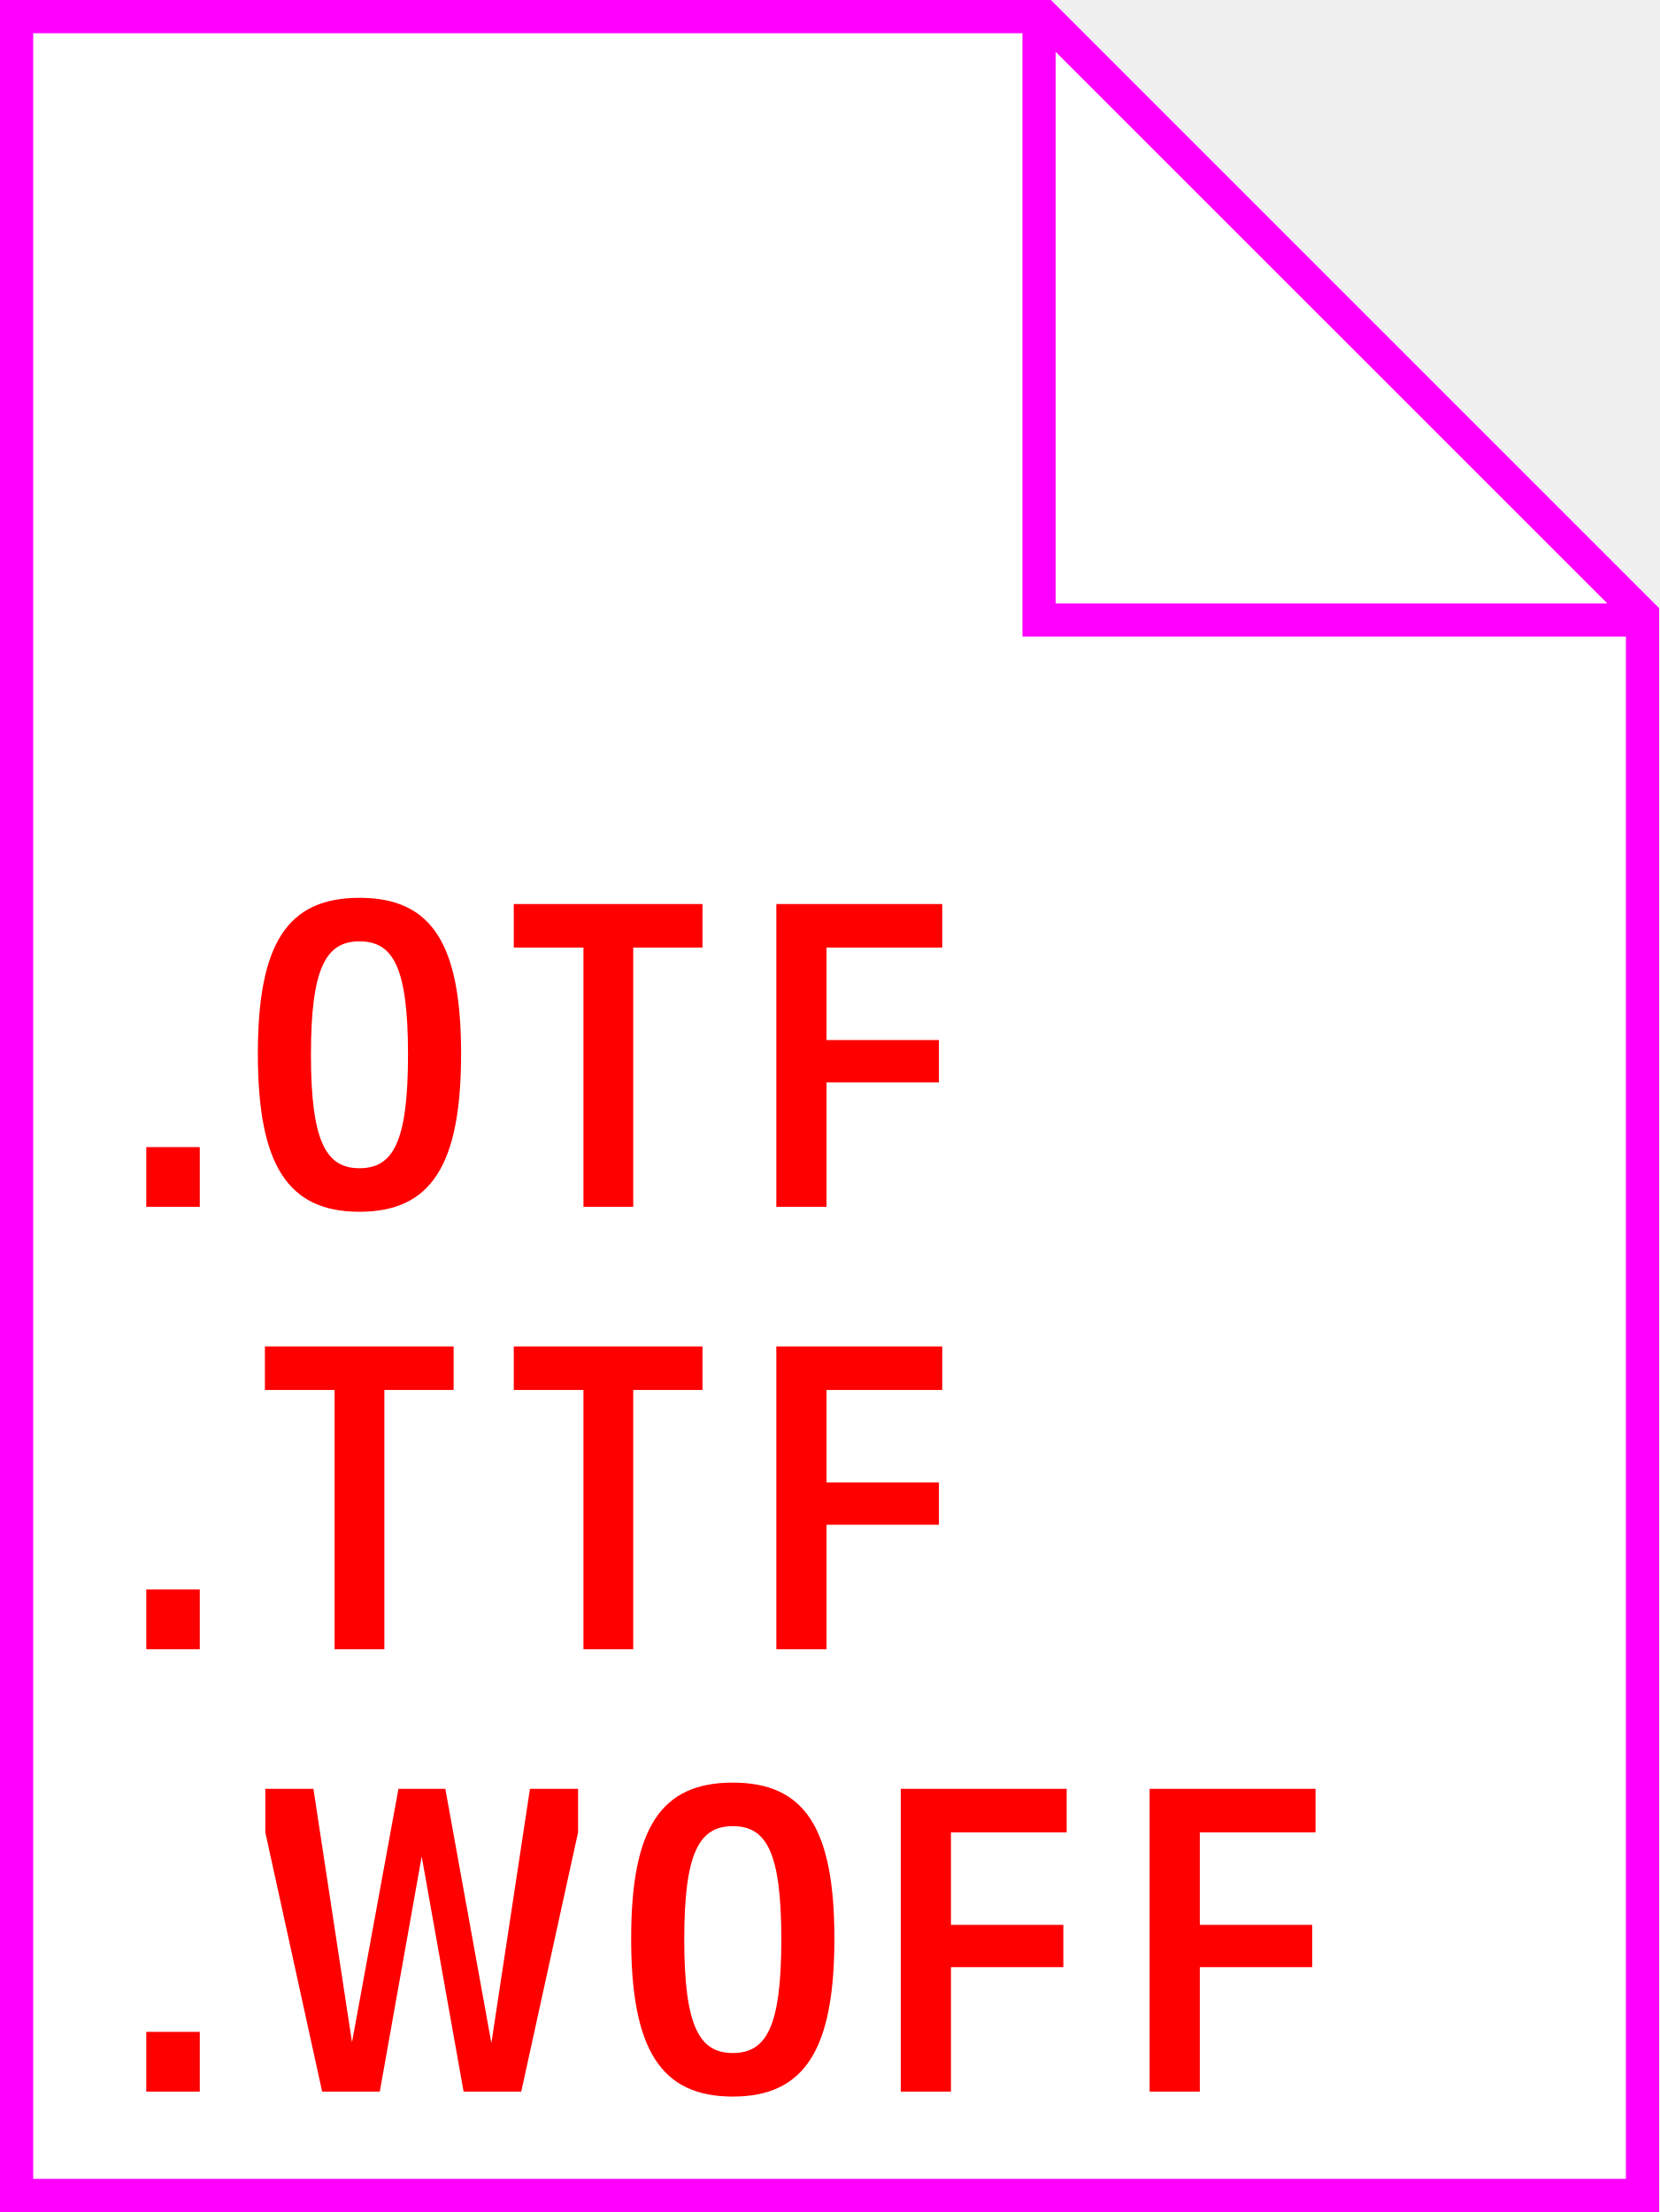
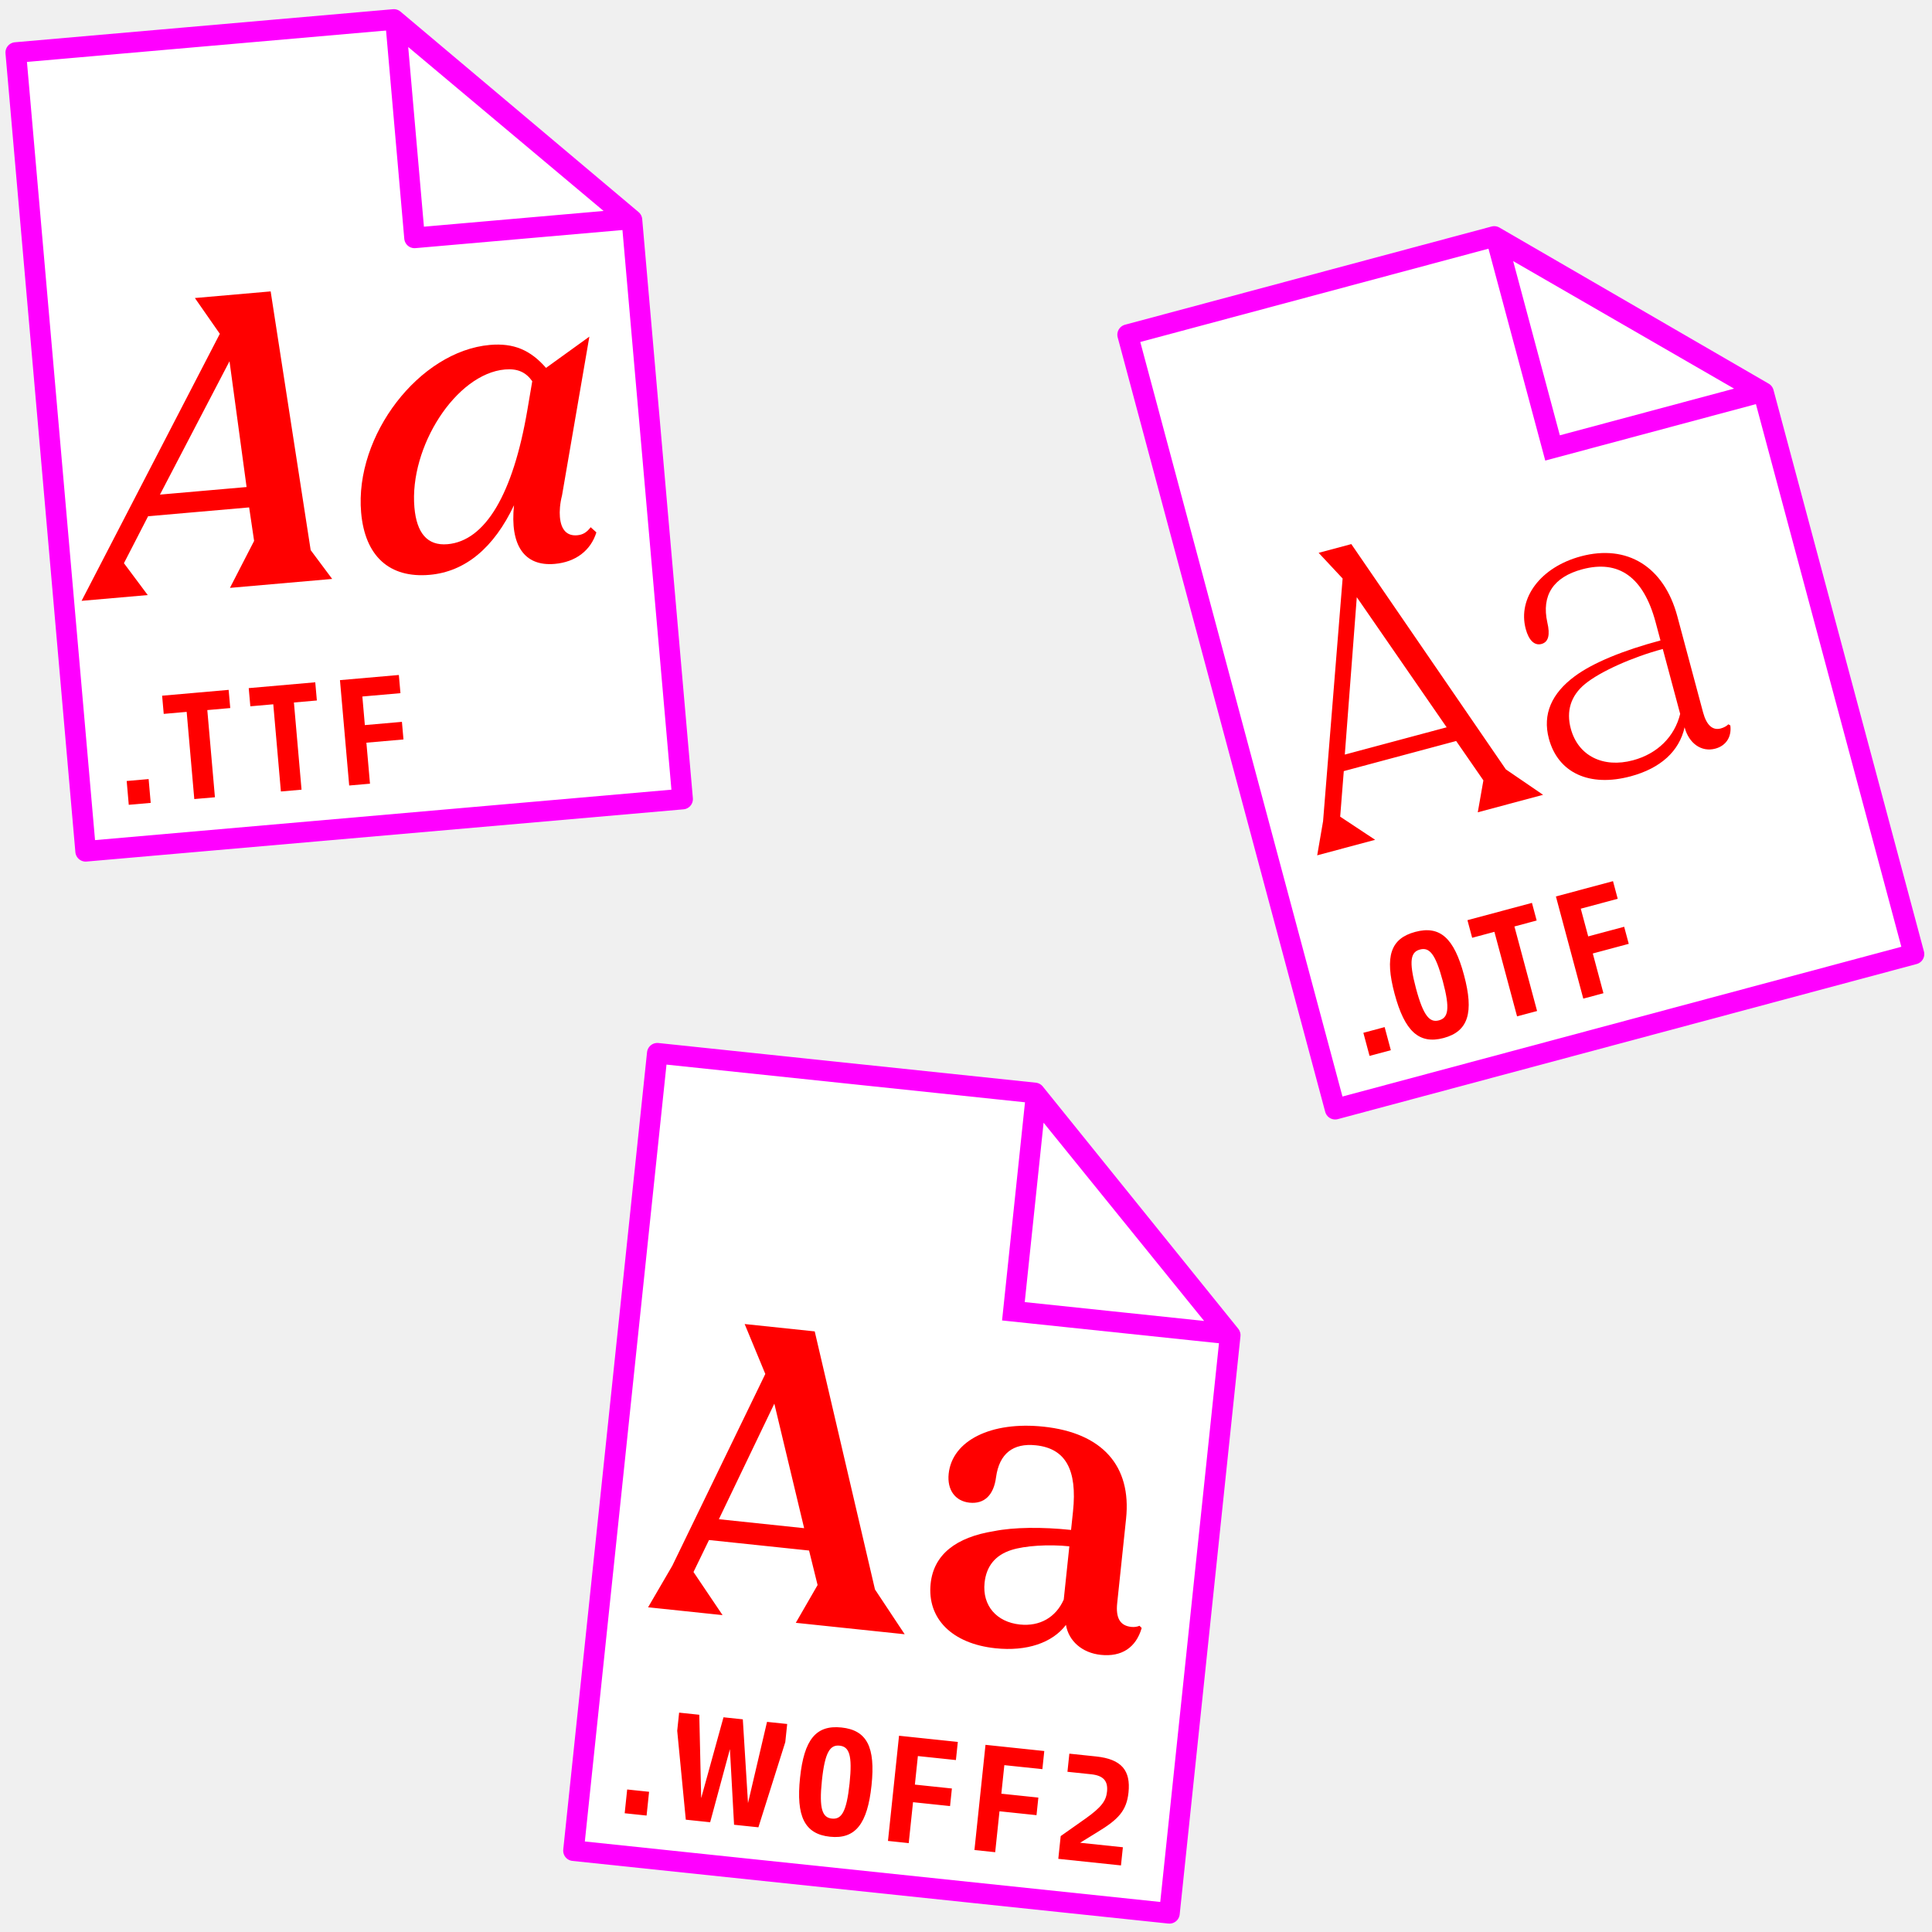
- <svg xmlns="http://www.w3.org/2000/svg" version="1.1" id="svg1" width="1600" height="2133.333" viewBox="0 0 1600 2133.333">
+ <svg xmlns="http://www.w3.org/2000/svg" version="1.1" id="svg1" width="1600" height="1600" viewBox="0 0 1600 1600">
  <defs id="defs1" />
  <g id="g1">
-     <path id="path1" d="m 7550.29,15880 c -2476.8,0 -4953.48,0 -7430.29,0 0,-5253.3 0,-10506.7 0,-15760 3919.92,0 7840.08,0 11760,0 0,3810.3 0,7620.03 0,11430.3 -1443.2,1443.2 -2886.49,2886.5 -4329.71,4329.7" style="fill:#ffffff;fill-opacity:1;fill-rule:nonzero;stroke:none" transform="matrix(0.1333333,0,0,-0.1333333,0,2133.333)" />
-     <path id="path2" d="m 7550.29,15880 c -2476.8,0 -4953.48,0 -7430.29,0 0,-5253.3 0,-10506.7 0,-15760 3919.92,0 7840.08,0 11760,0 0,3810.3 0,7620.03 0,11430.3 -1443.2,1443.2 -2886.49,2886.5 -4329.71,4329.7 z" style="fill:none;stroke:#ff00ff;stroke-width:240;stroke-linecap:butt;stroke-linejoin:miter;stroke-miterlimit:4;stroke-dasharray:none;stroke-opacity:1" transform="matrix(0.1333333,0,0,-0.1333333,0,2133.333)" />
-     <path id="path3" d="M 25.806,-8.90625e-4 H 64.501 V -43.196 H 25.806 Z M 253.501,-110.696 c 0,-80.109 -21.598,-112.805 -73.5,-112.805 -51.902,0 -73.5,32.695 -73.5,112.805 0,80.391 21.598,114.293 73.5,114.293 51.902,0 73.5,-33.902 73.5,-114.293 z m -73.5,-81.305 c 24.305,0 35.098,18.598 35.098,81.902 0,63.293 -10.793,82.195 -35.098,82.195 -24,0 -35.098,-18.902 -35.098,-82.195 0,-63.305 11.098,-81.902 35.098,-81.902 z m 248.098,4.5 v -31.5 h -136.5 v 31.5 h 50.402 V -8.90625e-4 h 36 V -187.501 Z M 481.501,-8.90625e-4 h 36.305 V -90.001 h 81.293 v -30.598 h -81.293 v -66.902 h 83.695 v -31.5 h -120 z M 25.806,319.997 H 64.501 V 276.802 H 25.806 Z m 222.293,-187.5 v -31.5 h -136.5 v 31.5 h 50.402 v 187.5 h 36 v -187.5 z m 180,0 v -31.5 h -136.5 v 31.5 h 50.402 v 187.5 h 36 v -187.5 z m 53.402,187.5 h 36.305 v -90 h 81.293 V 199.399 h -81.293 v -66.902 h 83.695 v -31.5 h -120 z M 25.806,639.998 H 64.501 V 596.803 H 25.806 Z m 127.195,0 h 41.695 l 30.305,-170.098 30.305,170.098 h 41.695 l 41.098,-187.5 v -31.5 H 303.306 L 275.403,604.9 242.099,420.998 H 208.196 L 174.599,604.303 146.696,420.998 h -34.793 v 31.5 z m 370.5,-110.695 c 0,-80.109 -21.598,-112.805 -73.5,-112.805 -51.902,0 -73.5,32.695 -73.5,112.805 0,80.391 21.598,114.293 73.5,114.293 51.902,0 73.5,-33.902 73.5,-114.293 z m -73.5,-81.305 c 24.305,0 35.098,18.598 35.098,81.902 0,63.293 -10.793,82.195 -35.098,82.195 -24,0 -35.098,-18.902 -35.098,-82.195 0,-63.305 11.098,-81.902 35.098,-81.902 z m 121.5,192 h 36.305 v -90 h 81.293 v -30.598 h -81.293 v -66.902 h 83.695 v -31.5 h -120 z m 180,0 h 36.305 v -90 h 81.293 v -30.598 h -81.293 v -66.902 h 83.695 v -31.5 h -120 z m 0,0" style="fill:#ff0000;fill-opacity:1;fill-rule:nonzero;stroke:none" aria-label=".OTF&#10;.TTF&#10;.WOFF" transform="matrix(1.333333,0,0,1.333333,106.6667,1163.884)" />
-     <path id="path4" d="M 7515.15,15915.1 V 11515.2 H 11915.1 Z" style="fill:#ffffff;fill-opacity:1;fill-rule:nonzero;stroke:#ff00ff;stroke-width:240;stroke-linecap:butt;stroke-linejoin:miter;stroke-miterlimit:2;stroke-dasharray:none;stroke-opacity:1" transform="matrix(0.1333333,0,0,-0.1333333,0,2133.333)" />
+     <path id="path1" d="M 4082.67,5457.94 3562.12,505.195 7263.58,116.156 7640.98,3706.89 6426.93,5211.54 4082.67,5457.94" style="fill:#ffffff;fill-opacity:1;fill-rule:nonzero;stroke:#ff00ff;stroke-width:128.149;stroke-linecap:round;stroke-linejoin:round;stroke-miterlimit:4;stroke-dasharray:none;stroke-opacity:1" transform="matrix(0.1333333,0,0,-0.1333333,0,1600)" />
+     <path id="path2" d="M 97.992,11673.6 532.031,6712.54 4239.72,7036.92 3925.04,10633.7 2446.2,11879 97.992,11673.6" style="fill:#ffffff;fill-opacity:1;fill-rule:nonzero;stroke:#ff00ff;stroke-width:128.149;stroke-linecap:round;stroke-linejoin:round;stroke-miterlimit:4;stroke-dasharray:none;stroke-opacity:1" transform="matrix(0.1333333,0,0,-0.1333333,0,1600)" />
+     <path id="path3" d="M 7004.05,9921.14 8292.97,5110.81 11888,6074.1 10953.5,9561.59 9280.9,10531.2 7004.05,9921.14" style="fill:#ffffff;fill-opacity:1;fill-rule:nonzero;stroke:#ff00ff;stroke-width:128.149;stroke-linecap:round;stroke-linejoin:round;stroke-miterlimit:4;stroke-dasharray:none;stroke-opacity:1" transform="matrix(0.1333333,0,0,-0.1333333,0,1600)" />
+     <path id="path4" d="M 6434.39,5187.16 6294.42,3855.46 7626.13,3715.49 Z" style="fill:#ffffff;fill-opacity:1;fill-rule:nonzero;stroke:#ff00ff;stroke-width:128.149;stroke-linecap:butt;stroke-linejoin:miter;stroke-miterlimit:2;stroke-dasharray:none;stroke-opacity:1" transform="matrix(0.1333333,0,0,-0.1333333,0,1600)" />
+     <path id="path5" d="m 2458.17,11856.5 116.7,-1333.9 1333.95,116.7 z" style="fill:#ffffff;fill-opacity:1;fill-rule:nonzero;stroke:#ff00ff;stroke-width:128.149;stroke-linecap:round;stroke-linejoin:round;stroke-miterlimit:2;stroke-dasharray:none;stroke-opacity:1" transform="matrix(0.1333333,0,0,-0.1333333,0,1600)" />
+     <path id="path6" d="m 9296.6,10511.1 346.57,-1293.38 1293.43,346.57 z" style="fill:#ffffff;fill-opacity:1;fill-rule:nonzero;stroke:#ff00ff;stroke-width:128.149;stroke-linecap:butt;stroke-linejoin:miter;stroke-miterlimit:2;stroke-dasharray:none;stroke-opacity:1" transform="matrix(0.1333333,0,0,-0.1333333,0,1600)" />
+     <path id="path7" d="M 7.742,-0.002 54.251,-3.0353405e-5 33.504,-24.744 l 7.504,-20.761 62.486,-0.004 7.508,20.763 L 99.994,-1.794159e-4 167.995,-0.007 146.742,-25.746 92.763,-181.245 l -43.763,0.004 16.003,29.497 -44.995,124.495 z M 45.752,-59.001 72.502,-133.986 99.001,-59.001 Z M 224.992,2.758 c 19.501,6.209e-4 34.754,-7.011 42.013,-19.003 2.732,9.74 11.735,16.241 23.494,16.243 12.997,8.2228e-4 21.243,-6.746 23.499,-19.249 l -1.508,-1.232 c -1.254,0.733 -2.993,1.234 -4.996,1.232 -7,-0.007 -10.241,-4.497 -10.247,-13.746 l 0.006,-52.743 c -0.003,-32.993 -20.261,-51.508 -57.013,-51.51 -32.746,9.7e-4 -55.494,14.517 -55.494,35.256 0.001,9.992 5.763,16.492 14.755,16.501 9.249,-0.006 14.497,-6.249 14.739,-17.504 0.5,-14.746 8.255,-22.243 22.501,-22.243 18.5,-1.6e-4 27.257,12.241 27.259,38.494 l -0.005,11.501 c -17.994,-0.006 -35.506,1.988 -47.507,5.747 -23.25,6.261 -35.739,18.497 -35.745,36.491 0.003,21.999 17.251,35.764 44.247,35.766 z m 13.504,-16.254 c -14.506,-0.007 -24.491,-9.245 -24.493,-23.502 -0.005,-10.251 4.733,-17.748 14.49,-22.002 7.999,-3.492 22.499,-6.006 35.508,-6.006 l -0.003,33.265 c -3.741,11.493 -13.012,18.241 -25.502,18.246 z m 0,0" style="fill:#ff0000;fill-opacity:1;fill-rule:nonzero;stroke:none" aria-label="A&#10;a" transform="matrix(1.326029,0.1393707,-0.1393707,1.326029,526.452,1330.009)" />
+     <path id="path8" d="m 6.657,-0.003 13.68,-2.9677e-4 -0.005,-14.846 -13.68,2.97e-4 z M 44.827,3.5766e-4 60.039,0.004 67.495,-46.44 74.968,0.002 90.168,-0.005 101.245,-54.371 l -6e-5,-11.324 -12.596,0.004 -6.477,51.384 -8.641,-51.386 -12.067,-0.004 -8.538,51.389 -6.578,-51.379 -12.597,-0.007 5.5e-5,11.324 z M 157.324,-33.299 c 0.003,-23.85 -6.4,-33.758 -22.331,-33.757 -15.919,-5.6e-5 -22.313,9.91 -22.316,33.76 0.004,24.026 6.403,34.465 22.322,34.465 15.931,-0.001 22.328,-10.442 22.324,-34.468 z m -22.328,-22.41 c 5.95,-9.03e-4 8.632,4.772 8.64,22.67 -0.005,18.005 -2.687,22.871 -8.637,22.872 -5.844,0.002 -8.642,-4.866 -8.637,-22.871 -0.008,-17.898 2.79,-22.67 8.635,-22.671 z m 36.097,55.706 12.962,0.004 3.5e-4,-25.558 23.119,-0.003 5.1e-4,-10.982 -23.119,0.003 -2.6e-4,-17.828 23.755,0.001 -6e-5,-11.324 -36.717,-0.006 z m 54,9.9939e-4 12.962,0.004 3.5e-4,-25.558 23.119,-0.003 5e-4,-10.982 -23.119,0.003 -2.6e-4,-17.828 23.755,0.001 -6e-5,-11.324 -36.717,-0.006 z m 66.686,-26.725 -14.309,12.521 -0.003,14.211 39.144,-0.002 -0.003,-11.347 -31.497,-6.72e-4 3e-5,3.7 14.943,-11.527 c 11.97,-9.094 16.473,-15.023 16.471,-26.37 9.2e-4,-13.669 -6.395,-20.149 -22.314,-20.149 l -16.744,0.004 5e-5,11.324 14.764,-0.008 c 7.73,6.05e-4 10.974,3.065 10.968,9.735 -0.003,5.574 -2.245,9.804 -11.421,17.909 z m 0,0" style="fill:#ff0000;fill-opacity:1;fill-rule:nonzero;stroke:none" aria-label=".&#10;W&#10;O&#10;F&#10;F&#10;2" transform="matrix(1.326029,0.1393707,-0.1393707,1.326029,508.508,1500.736)" />
+     <path id="path9" d="M -11.492,-0.004 29.751,0.004 16.755,-21.001 l 17.497,-27.749 62.993,0.006 1.256,21.002 -17.497,27.749 63.746,0.001 -11.748,-19.002 -10.756,-162.242 -47.242,-0.004 13.496,23.496 z m 54.246,-61.494 50.25,-78.748 3.756,78.756 z m 267.995,47.009 -3.246,-3.507 c -2.757,3.006 -5.253,4.246 -8.759,4.245 -6.235,0.007 -9.744,-3.993 -9.739,-12.251 -10e-4,-3.482 0.734,-8.253 2.488,-13.24 l 25.511,-96.758 -28.508,16.998 c -8.739,-11.987 -18.737,-17.238 -33.488,-17.246 -44.008,0.008 -88.749,48.736 -88.75,96.742 0.003,27.256 13.984,42.255 38.993,42.255 22.244,0.005 41.249,-13.248 55.998,-38.496 -4.755,24.499 2.995,38.505 22.006,38.498 12.986,0.007 22.992,-6.258 27.494,-17.24 z M 199.5,-39.751 c 0.009,-37.748 33.004,-80.492 63.507,-80.494 7.753,-0.004 12.747,2.739 16.246,8.738 l -4.51,17.262 c -13.491,51.744 -33.238,79.001 -56.73,79.005 -12.751,-0.01 -18.502,-8.759 -18.512,-24.511 z m 0,0" style="fill:#ff0000;fill-opacity:1;fill-rule:nonzero;stroke:none" aria-label="A&#10;a" transform="matrix(1.32826,-0.1162077,0.1162076,1.32826,82.83067,496.26)" />
+     <path id="path10" d="m 6.658,0.006 13.681,-0.003 0.005,-14.845 -13.681,0.003 z m 40.856,-0.011 12.869,0.008 0.003,-54.359 14.305,-0.007 -0.008,-11.341 -41.479,0.006 0.008,11.341 14.305,-0.007 z m 54.001,-0.002 12.869,0.008 0.003,-54.359 14.305,-0.007 -0.008,-11.341 -41.479,0.006 0.008,11.341 14.305,-0.007 z m 42.578,0.002 12.963,0.005 10e-4,-25.562 23.115,-9.89e-4 -0.004,-10.976 -23.115,9.89e-4 0.006,-17.821 23.751,-0.004 -0.008,-11.341 -36.714,-6.09e-4 z m 0,0" style="fill:#ff0000;fill-opacity:1;fill-rule:nonzero;stroke:none" aria-label=".&#10;T&#10;T&#10;F" transform="matrix(1.32826,-0.1162077,0.1162076,1.32826,97.79267,667.2733)" />
+     <path id="path11" d="M 7.498,-0.004 44.753,0.005 27.497,-19.492 l 9.487,-26.757 72.259,-0.001 10.004,28 -8.494,18.252 41.988,0.004 -18.245,-21.243 -56.5,-160.009 -21.001,0.002 10.251,19.246 -50.753,142.505 z M 40.252,-56.002 72.741,-148.502 105.74,-55.997 Z M 208.25,2.992 c 19.242,-3.705e-4 33.244,-7.252 40.242,-20.736 -0.005,10.25 5.995,17.742 14.998,17.74 6.746,-2.2981e-4 11.755,-4.251 12.749,-11.494 l -0.992,-1.006 c -1.258,0.755 -3.25,1.264 -5.252,1.262 -5.253,-2.48e-4 -8.007,-4.256 -8.016,-12.509 l 0.007,-61.739 c -0.002,-32.005 -18.483,-51.504 -48.231,-51.504 -25.746,0.005 -44.763,14.745 -44.759,34.74 3.8e-4,7.243 2.51,11.506 7.01,11.511 4.503,-0.007 6.747,-3.991 6.99,-12.006 0.751,-17.245 11.002,-26.254 29.49,-26.25 23.511,0.003 35.508,14.501 35.511,43.51 l -0.007,11.754 c -23.753,-0.007 -44,2.478 -57.25,7.735 -16.494,6.499 -25.494,17.494 -25.492,33.242 -6.8e-4,22.008 16.491,35.756 43.002,35.75 z m 3.993,-9.242 c -19.253,-0.003 -32.246,-11.504 -32.242,-28.997 -0.004,-11.26 5.244,-19.753 15.737,-24.5 11.008,-4.997 32.765,-8.497 52.259,-8.49 l -1.5e-4,41.747 c -7.005,12.742 -20.006,20.238 -35.754,20.241 z m 0,0" style="fill:#ff0000;fill-opacity:1;fill-rule:nonzero;stroke:none" aria-label="A&#10;a" transform="matrix(1.287901,-0.3450919,0.3450919,1.287901,1081.196,710.9293)" />
+     <path id="path12" d="M 6.659,4.392697e-4 20.343,0.003 20.343,-14.847 6.659,-14.849 Z M 76.321,-33.299 c 0.009,-23.849 -6.399,-33.756 -22.329,-33.754 -15.916,-0.006 -22.319,9.901 -22.328,33.75 0.002,24.034 6.413,34.475 22.329,34.481 15.93,-0.002 22.331,-10.443 22.329,-34.478 z M 53.997,-55.707 c 5.944,0.003 8.635,4.765 8.63,22.67 0.004,18.005 -2.696,22.875 -8.64,22.871 -5.847,-0.002 -8.619,-4.869 -8.623,-22.875 0.006,-17.906 2.786,-22.668 8.633,-22.667 z M 101.514,-1.3290779e-5 114.386,0.003 l -0.004,-54.365 14.304,-9.96e-4 0.003,-11.331 -41.479,-0.001 -0.003,11.331 14.304,-9.96e-4 z m 42.581,-7.43176641e-4 12.957,0.002 0.006,-25.561 23.125,-0.003 -0.006,-10.981 -23.125,0.003 -0.004,-17.823 23.756,-0.004 0.003,-11.331 -36.712,0.002 z m 0,0" style="fill:#ff0000;fill-opacity:1;fill-rule:nonzero;stroke:none" aria-label=".&#10;O&#10;T&#10;F" transform="matrix(1.287901,-0.3450919,0.3450919,1.287901,1125.627,876.7467)" />
  </g>
</svg>
